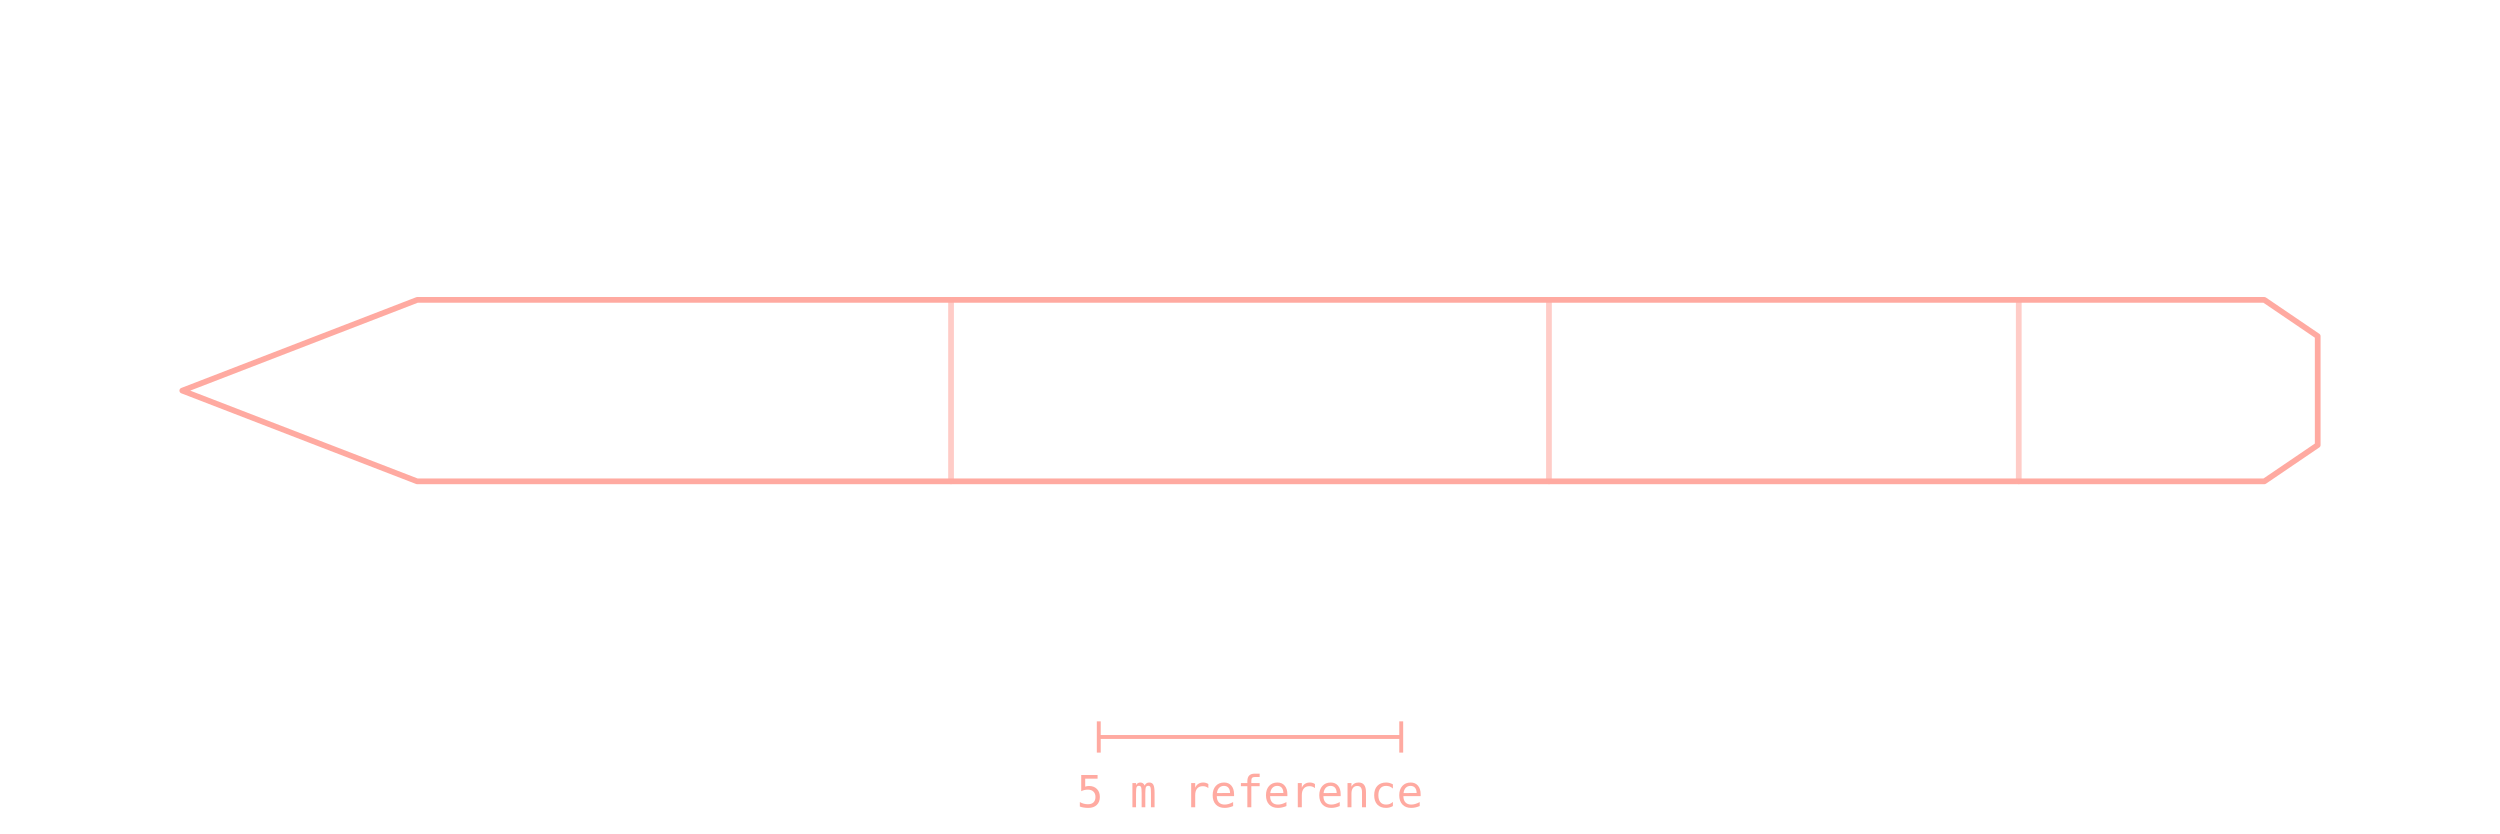
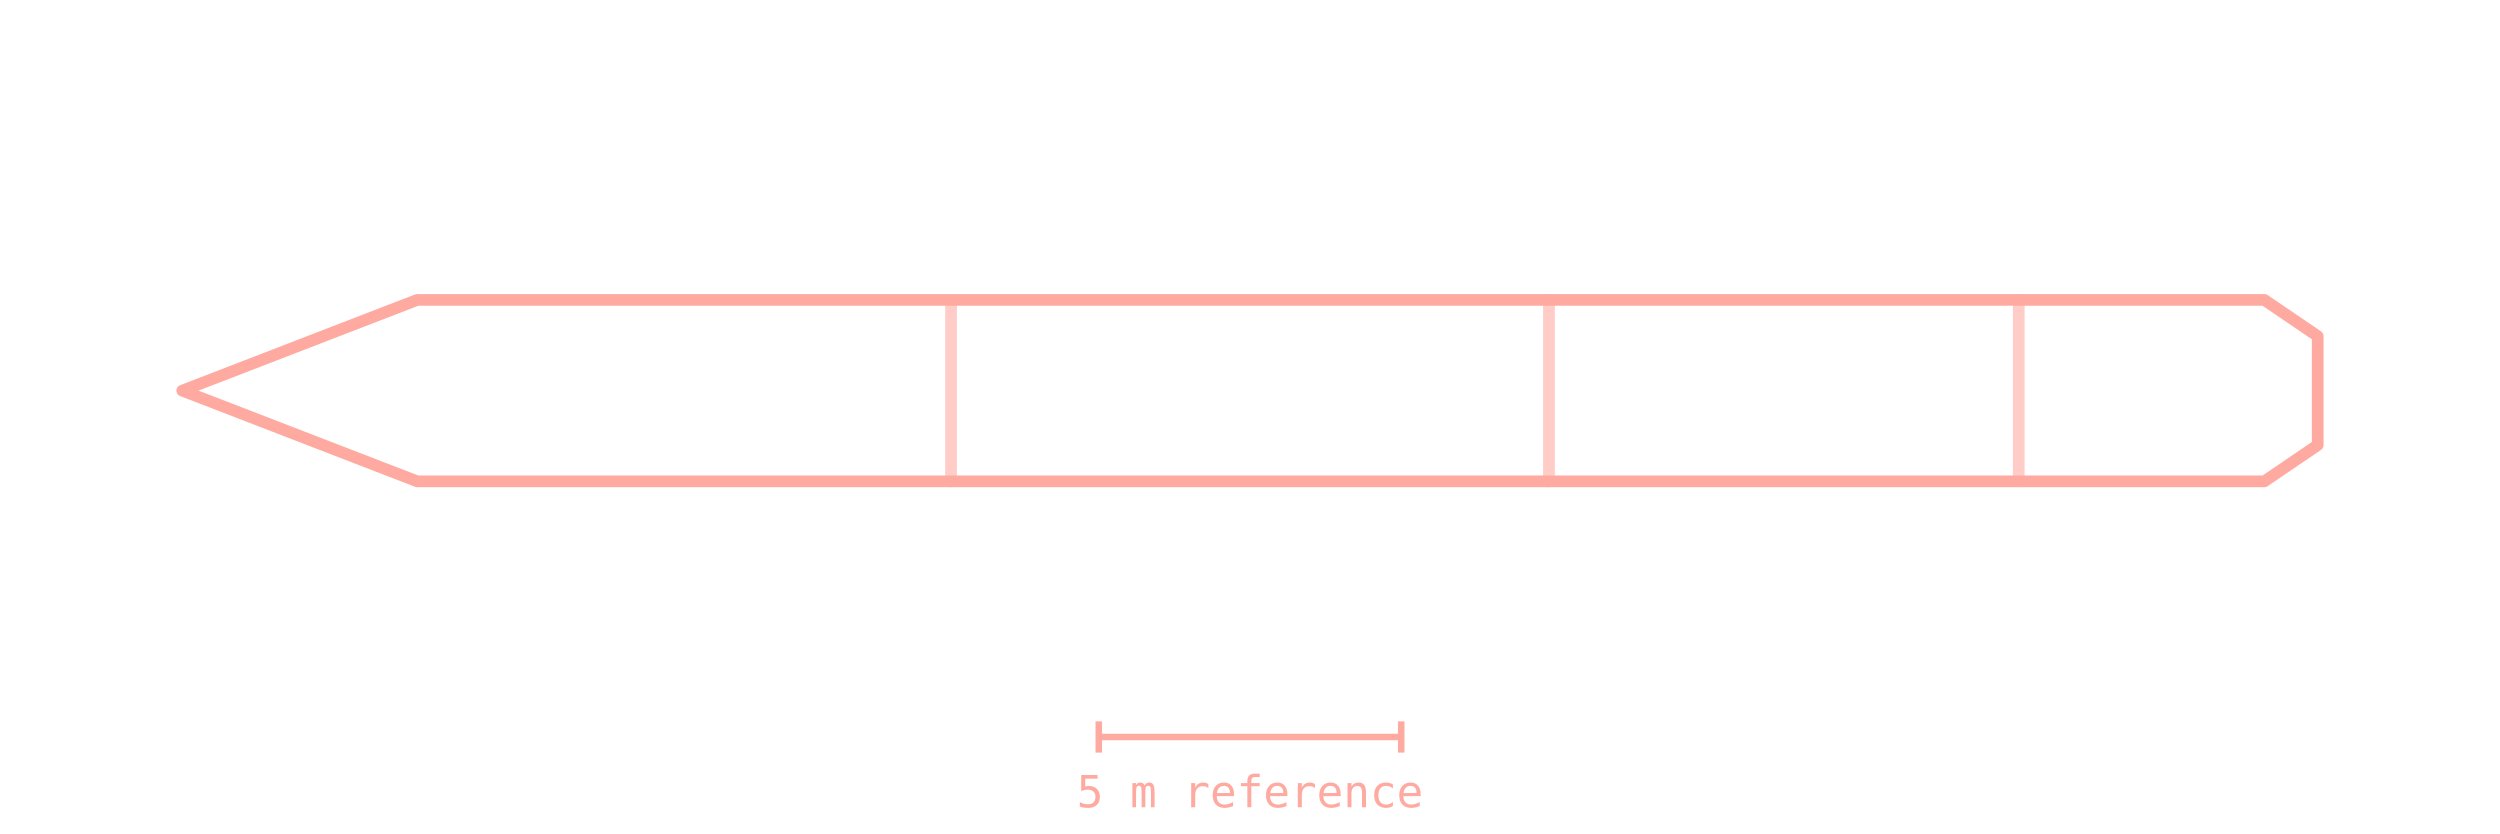
<svg xmlns="http://www.w3.org/2000/svg" width="960" height="320" viewBox="0 0 960 320" role="img" aria-label="RS-28 Sarmat complete carrier missile exterior outline">
-   <g fill="none" stroke="#ffaaa1" stroke-width="2.2" stroke-linecap="round" stroke-linejoin="round">
+   <g fill="none" stroke="#ffaaa1" stroke-width="4.5" stroke-linecap="round" stroke-linejoin="round">
    <path d="M 70 150 L 160.2 115.16 L 869.5 115.16 L 890 129.09 L 890 170.91 L 869.5 184.84 L 160.2 184.84 Z" />
    <path d="M 365.2 115.16 L 365.2 184.84" opacity=".6" />
    <path d="M 594.8 115.16 L 594.8 184.84" opacity=".6" />
    <path d="M 775.2 115.16 L 775.2 184.84" opacity=".6" />
  </g>
-   <path d="M 421.93 283 H 538.07 M 421.93 277 V 289 M 538.07 277 V 289" fill="none" stroke="#ffaaa1" stroke-width="1.5" />
+   <path d="M 421.93 283 H 538.07 M 421.93 277 V 289 M 538.07 277 V 289" fill="none" stroke="#ffaaa1" stroke-width="2.5" />
  <text x="480" y="310" text-anchor="middle" fill="#ffaaa1" font-family="monospace" font-size="17">5 m reference</text>
</svg>
